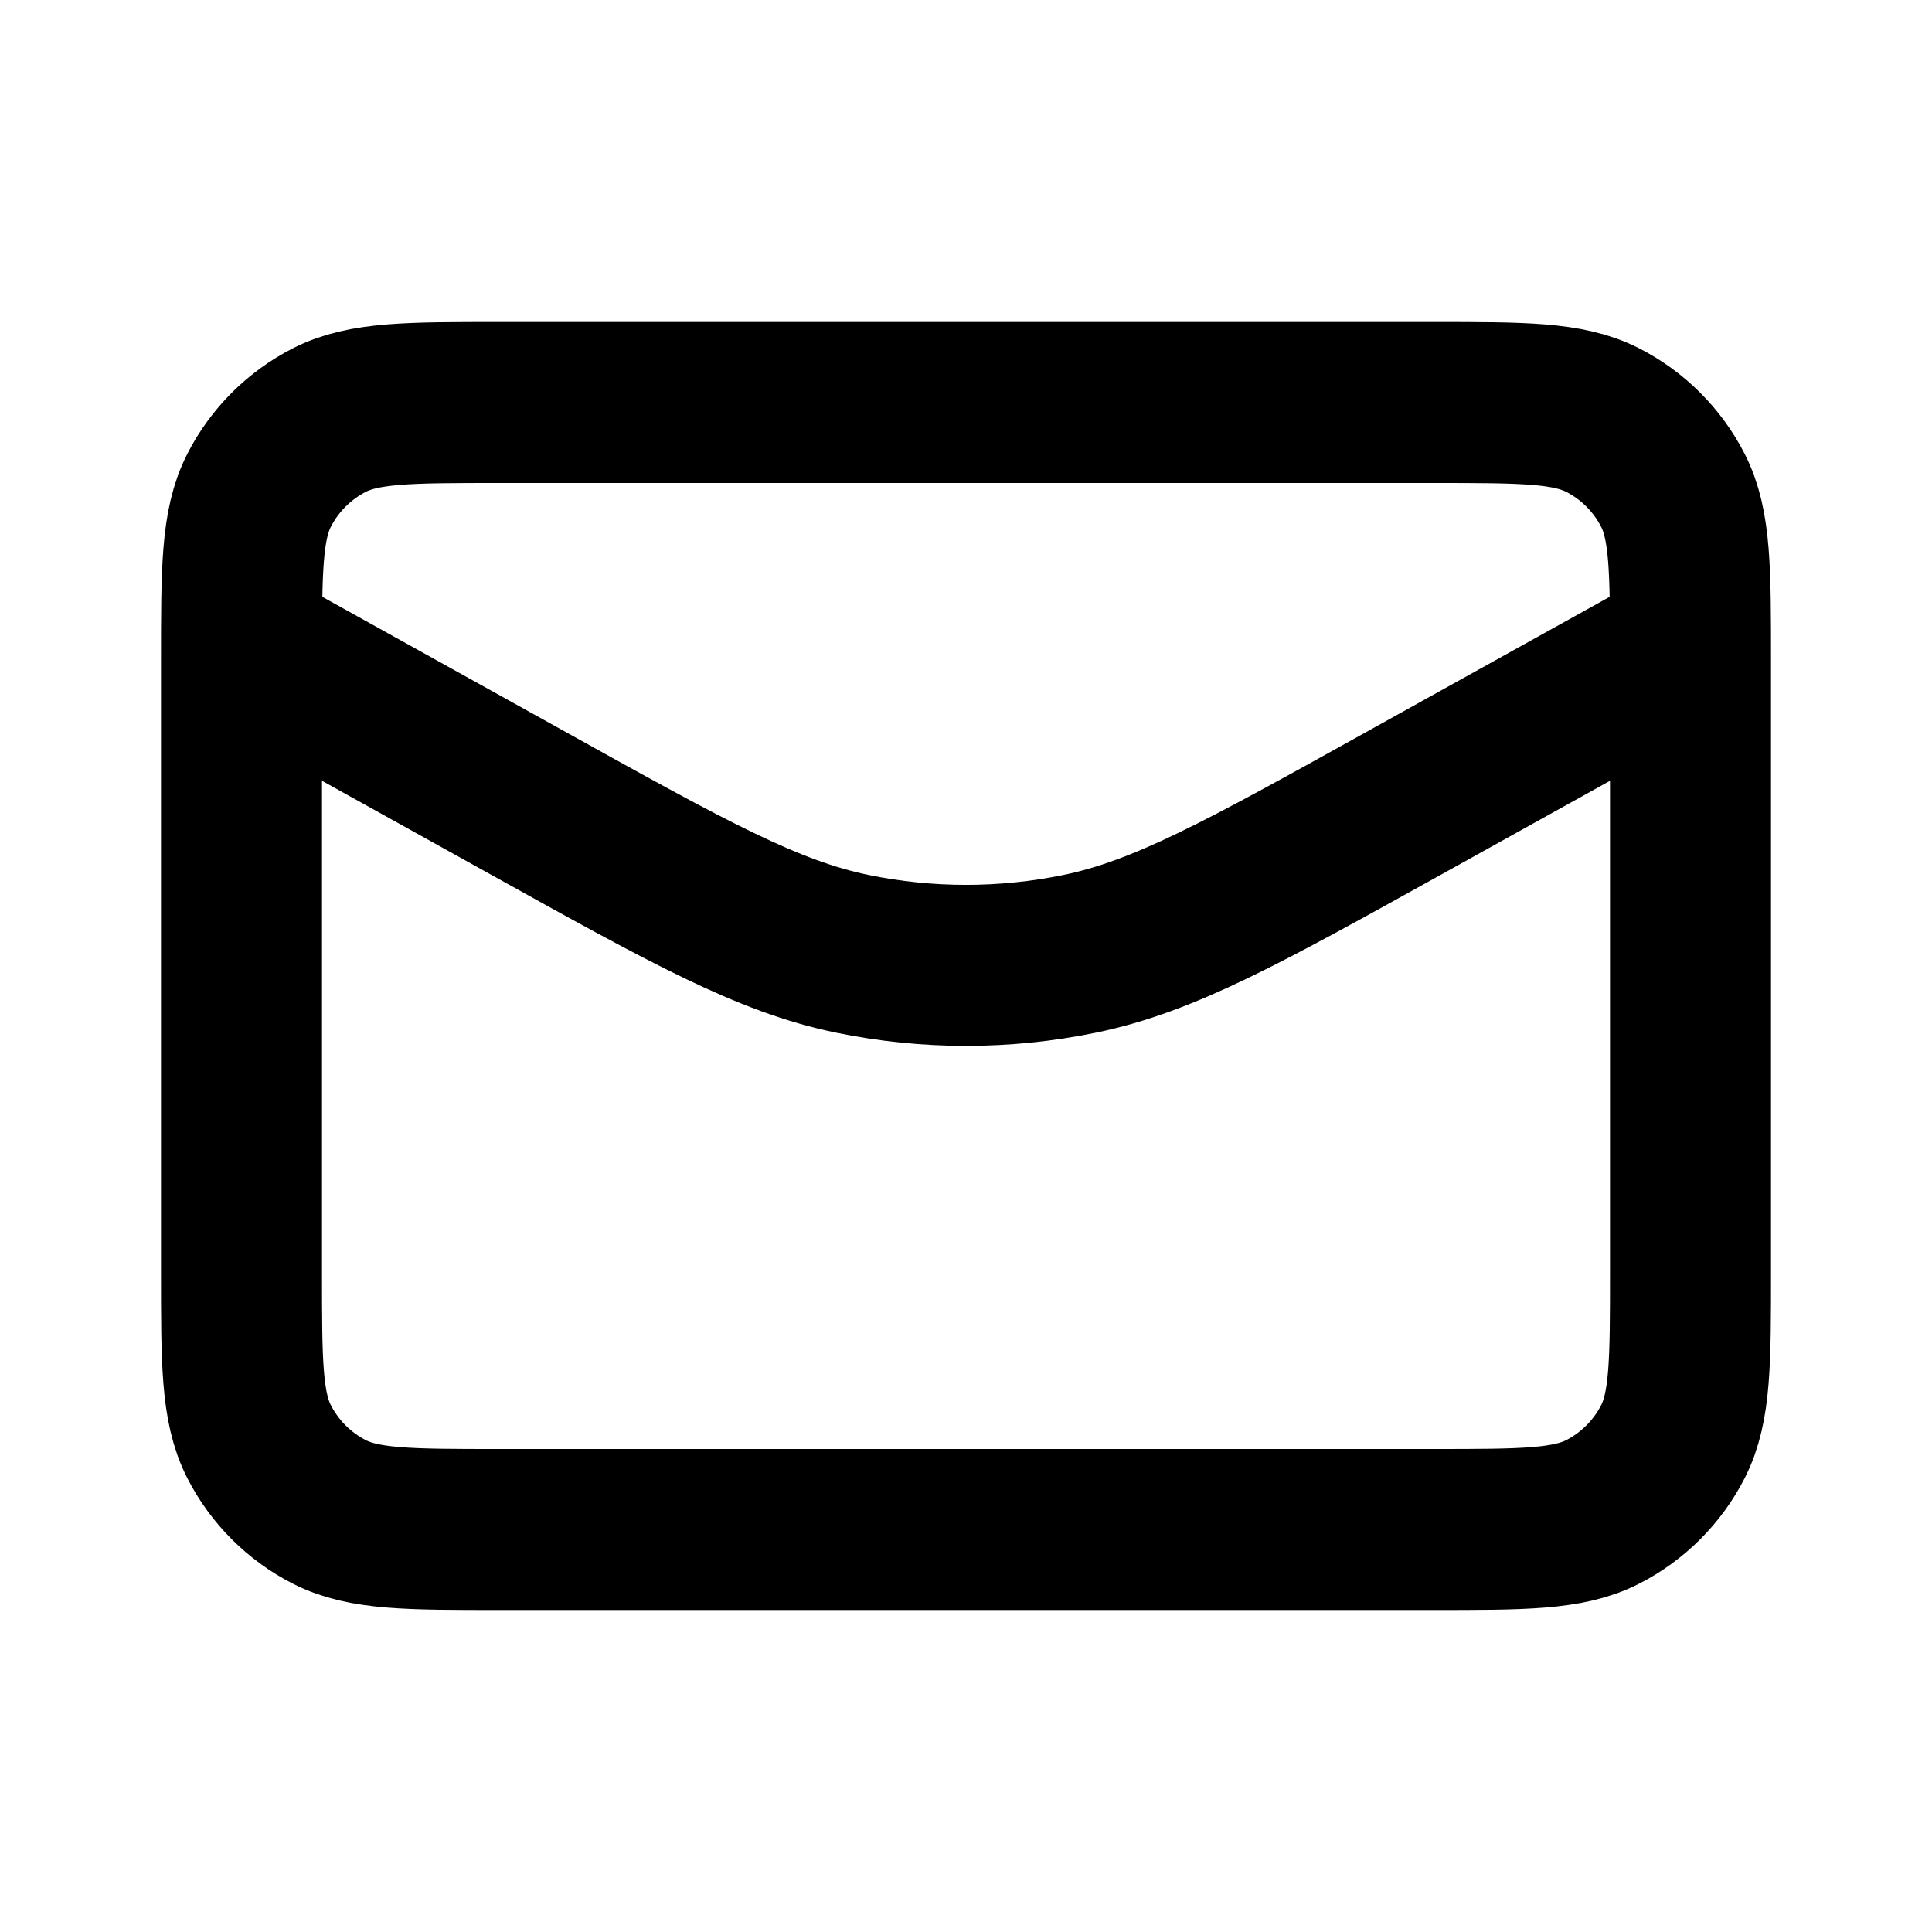
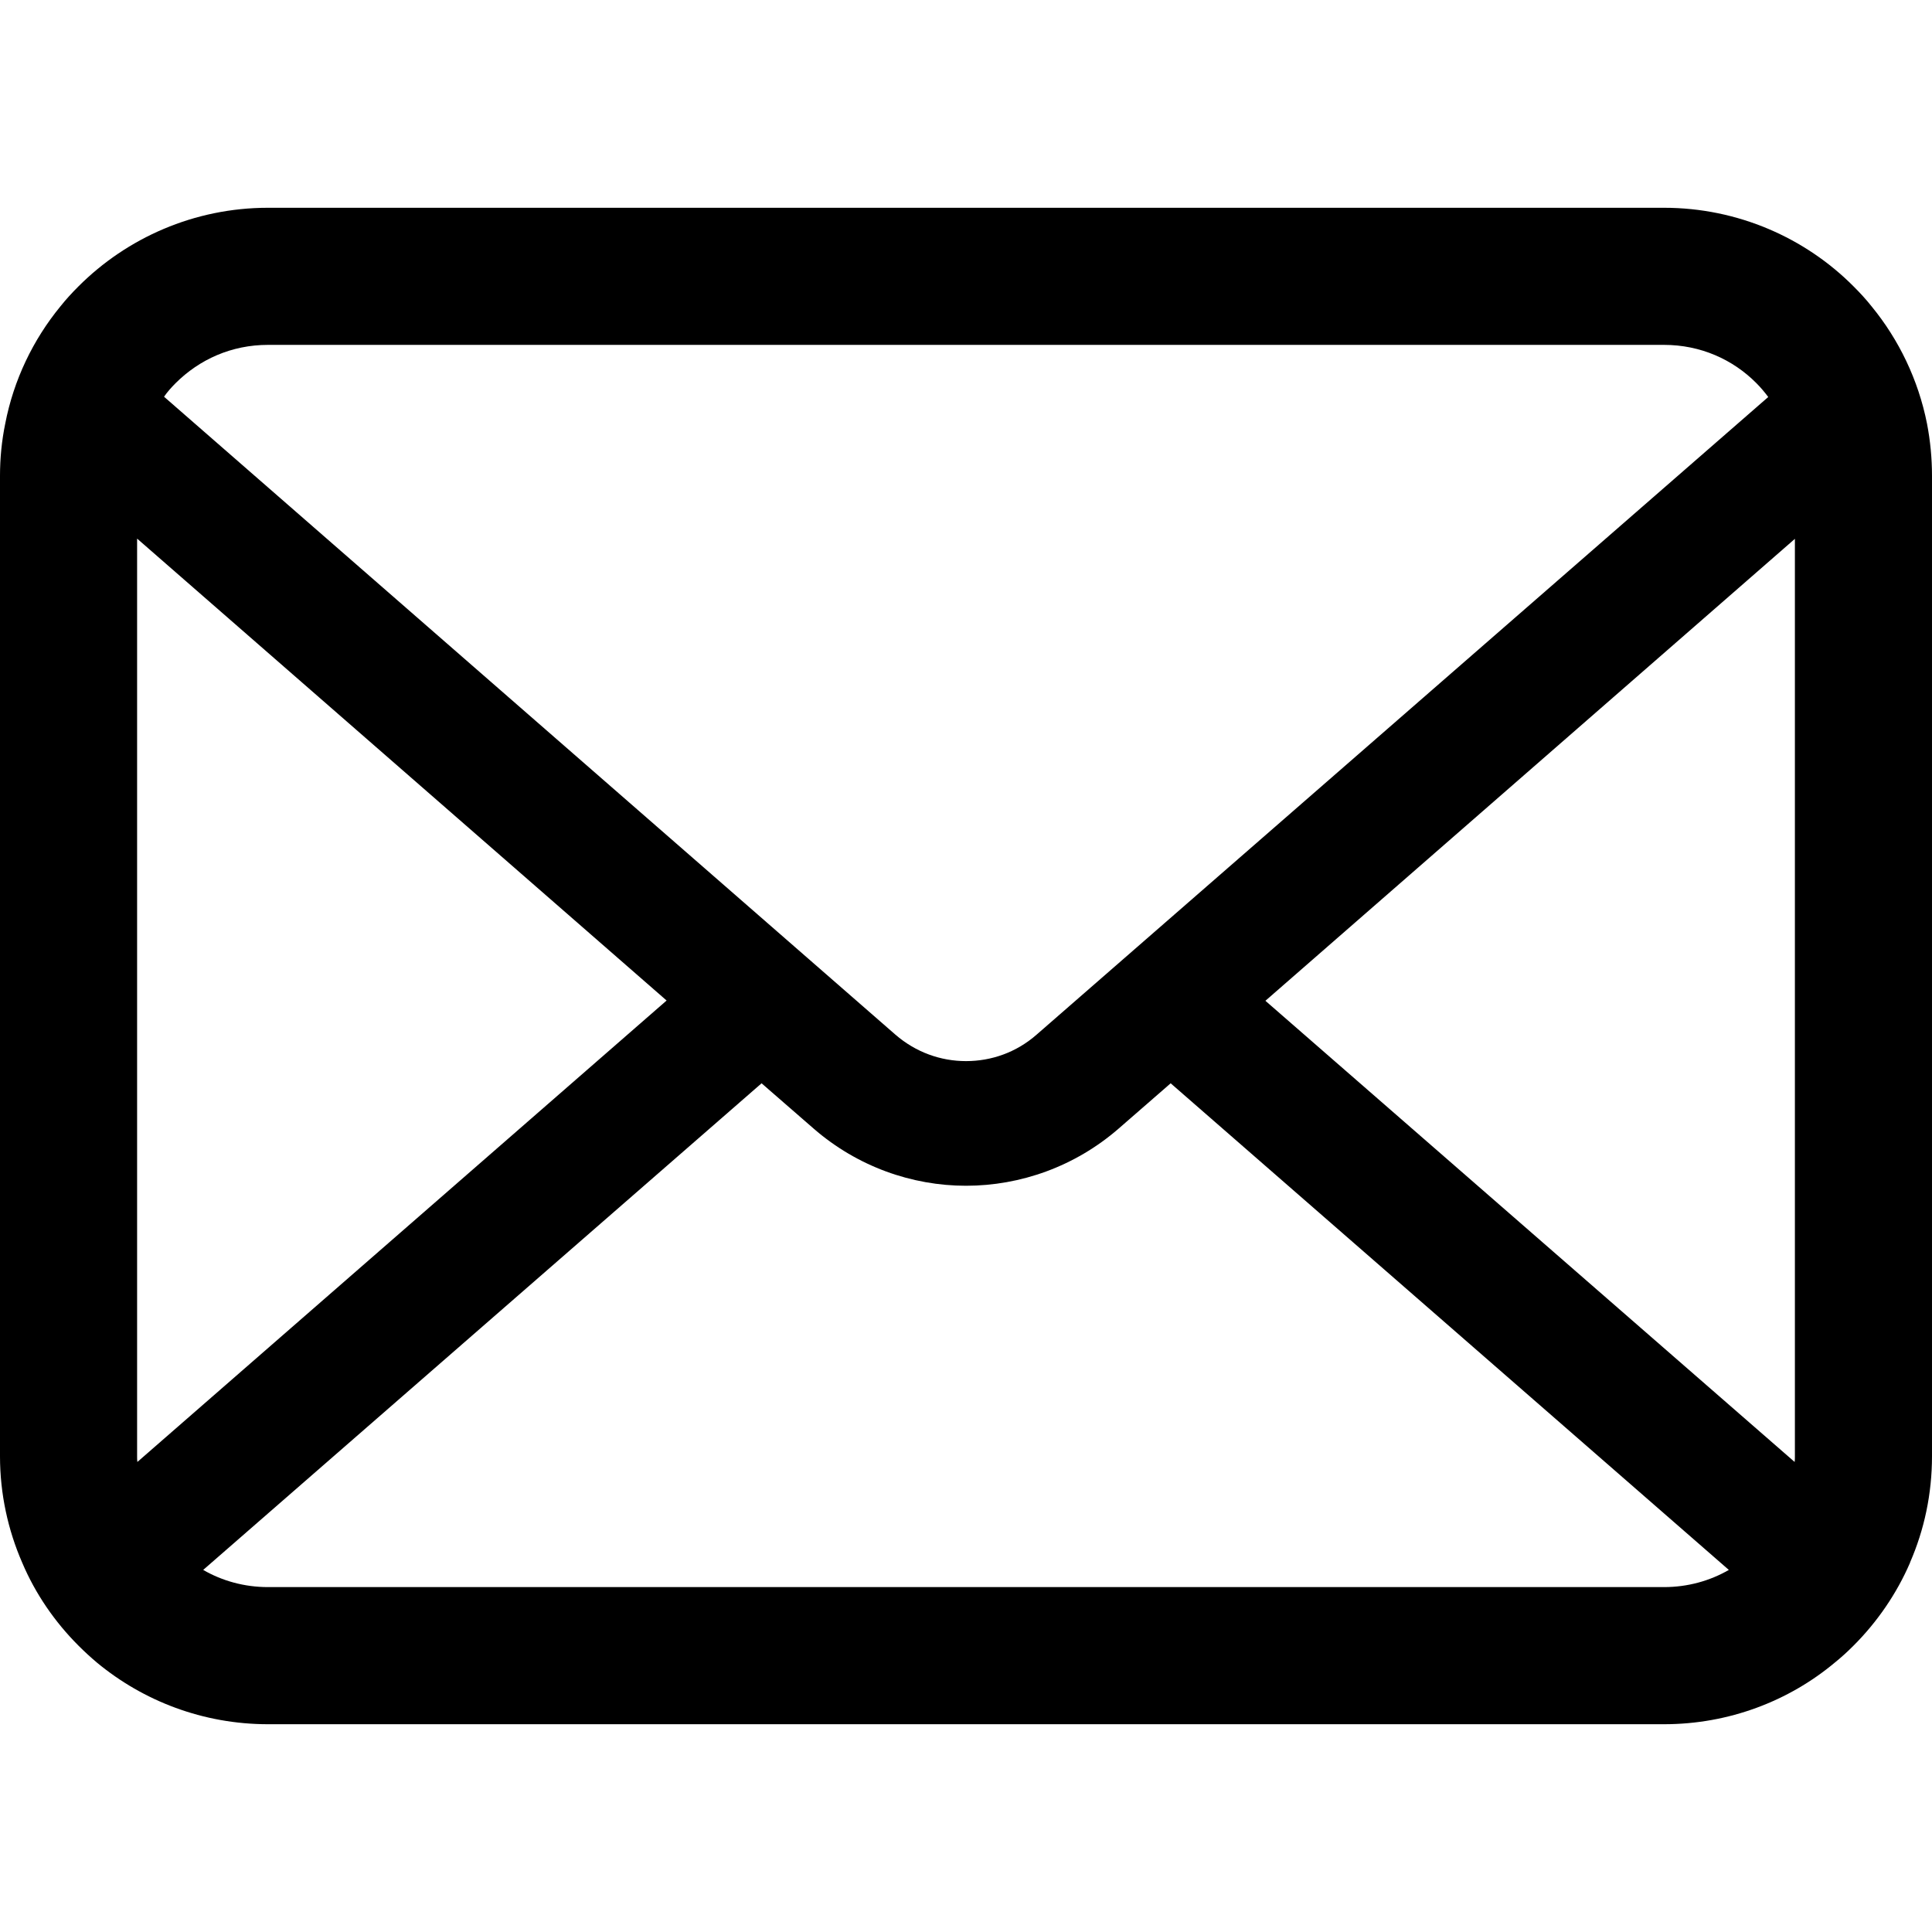
- <svg xmlns="http://www.w3.org/2000/svg" width="800px" height="800px" viewBox="0 0 24 24" fill="none">
-   <path d="M21 8L17.439 9.978C15.454 11.081 14.461 11.633 13.41 11.849C12.48 12.04 11.52 12.04 10.59 11.849C9.539 11.633 8.546 11.081 6.561 9.978L3 8M6.2 19H17.8C18.92 19 19.48 19 19.908 18.782C20.284 18.59 20.59 18.284 20.782 17.908C21 17.48 21 16.92 21 15.8V8.2C21 7.08 21 6.52 20.782 6.092C20.59 5.716 20.284 5.41 19.908 5.218C19.48 5 18.92 5 17.8 5H6.2C5.08 5 4.52 5 4.092 5.218C3.716 5.41 3.41 5.716 3.218 6.092C3 6.52 3 7.08 3 8.2V15.8C3 16.92 3 17.48 3.218 17.908C3.41 18.284 3.716 18.59 4.092 18.782C4.52 19 5.08 19 6.2 19Z" stroke="#000000" stroke-width="2" stroke-linecap="round" stroke-linejoin="round" />
+ <svg xmlns="http://www.w3.org/2000/svg" height="800px" width="800px" version="1.1" id="_x32_" viewBox="0 0 512 512" xml:space="preserve">
+   <style type="text/css">
+ 	.st0{fill:#000000;}
+ </style>
+   <g>
+     <path class="st0" d="M510.678,112.275c-2.308-11.626-7.463-22.265-14.662-31.054c-1.518-1.915-3.104-3.63-4.823-5.345   c-12.755-12.818-30.657-20.814-50.214-20.814H71.021c-19.557,0-37.395,7.996-50.21,20.814c-1.715,1.715-3.301,3.43-4.823,5.345   C8.785,90.009,3.63,100.649,1.386,112.275C0.464,116.762,0,121.399,0,126.087V385.92c0,9.968,2.114,19.55,5.884,28.203   c3.497,8.26,8.653,15.734,14.926,22.001c1.59,1.586,3.169,3.044,4.892,4.494c12.286,10.175,28.145,16.32,45.319,16.32h369.958   c17.18,0,33.108-6.145,45.323-16.384c1.718-1.386,3.305-2.844,4.891-4.43c6.27-6.267,11.425-13.741,14.994-22.001v-0.064   c3.769-8.653,5.812-18.171,5.812-28.138V126.087C512,121.399,511.543,116.762,510.678,112.275z M46.509,101.571   c6.345-6.338,14.866-10.175,24.512-10.175h369.958c9.646,0,18.242,3.837,24.512,10.175c1.122,1.129,2.179,2.387,3.112,3.637   L274.696,274.203c-5.348,4.687-11.954,7.002-18.696,7.002c-6.674,0-13.276-2.315-18.695-7.002L43.472,105.136   C44.33,103.886,45.387,102.7,46.509,101.571z M36.334,385.92V142.735L176.658,265.15L36.405,387.435   C36.334,386.971,36.334,386.449,36.334,385.92z M440.979,420.597H71.021c-6.281,0-12.158-1.651-17.174-4.552l147.978-128.959   l13.815,12.018c11.561,10.046,26.028,15.134,40.36,15.134c14.406,0,28.872-5.088,40.432-15.134l13.808-12.018l147.92,128.959   C453.137,418.946,447.26,420.597,440.979,420.597z M475.666,385.92c0,0.529,0,1.051-0.068,1.515L335.346,265.221L475.666,142.8   V385.92z" />
+   </g>
</svg>
